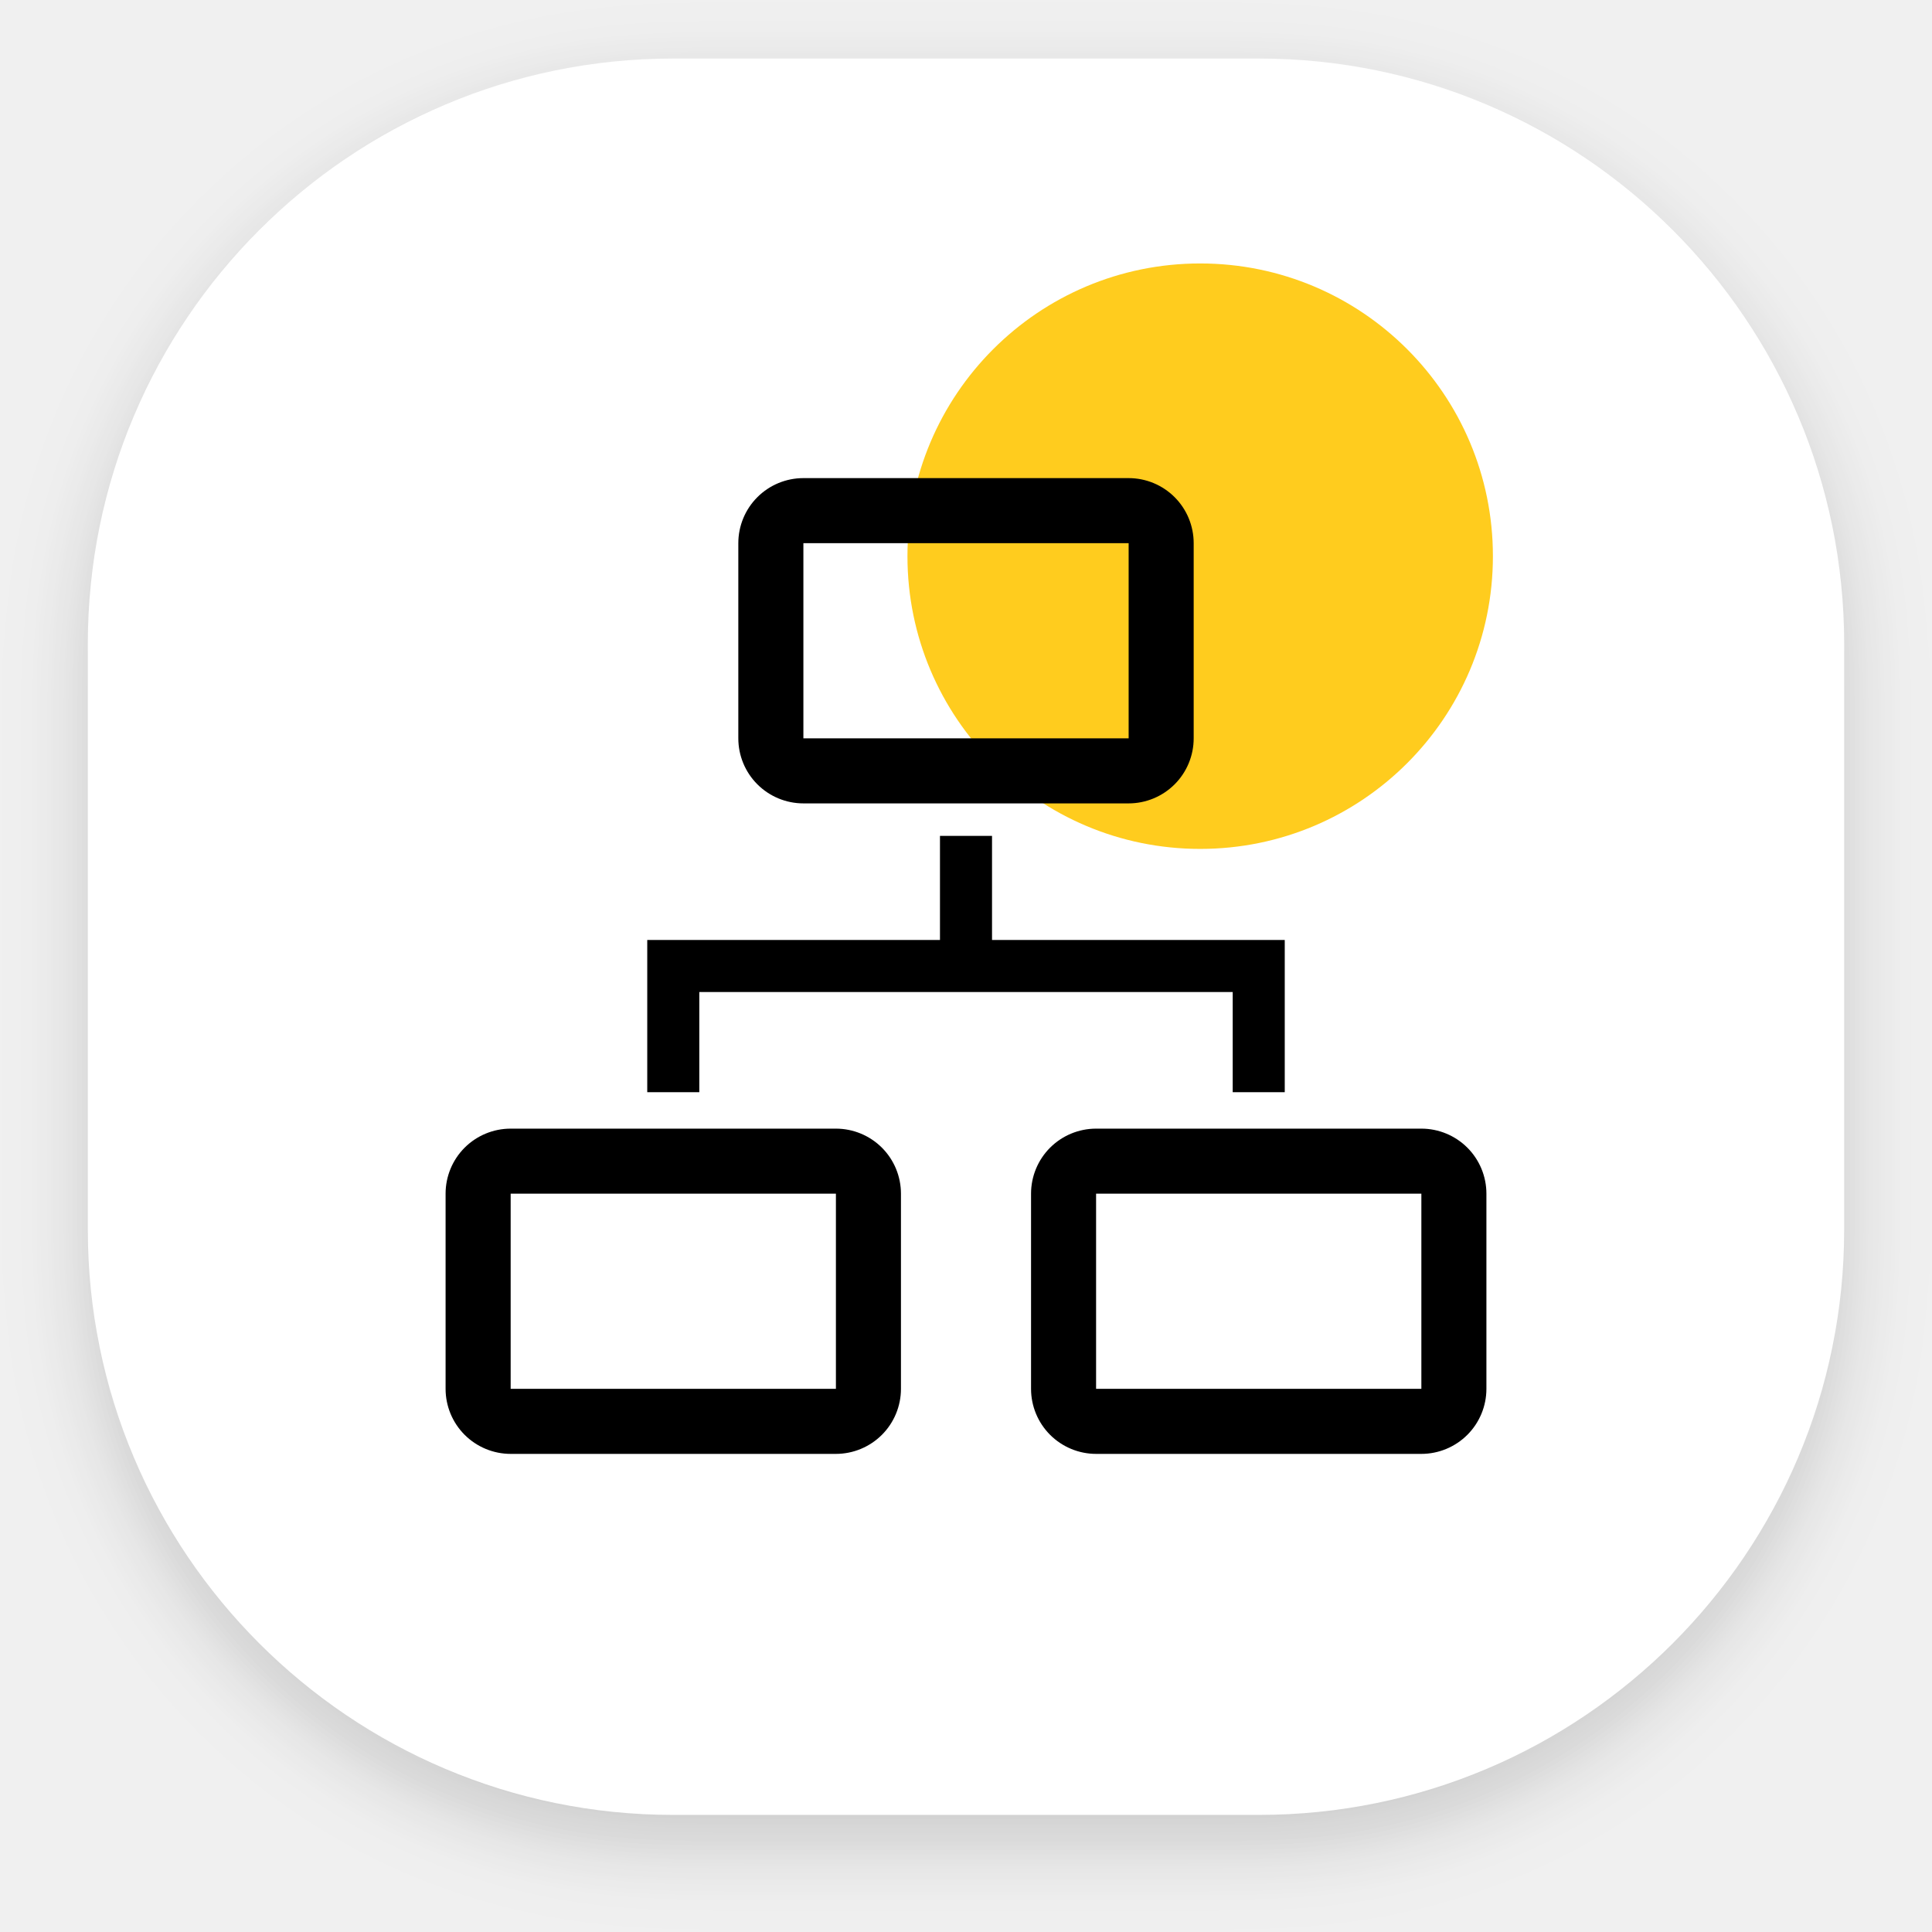
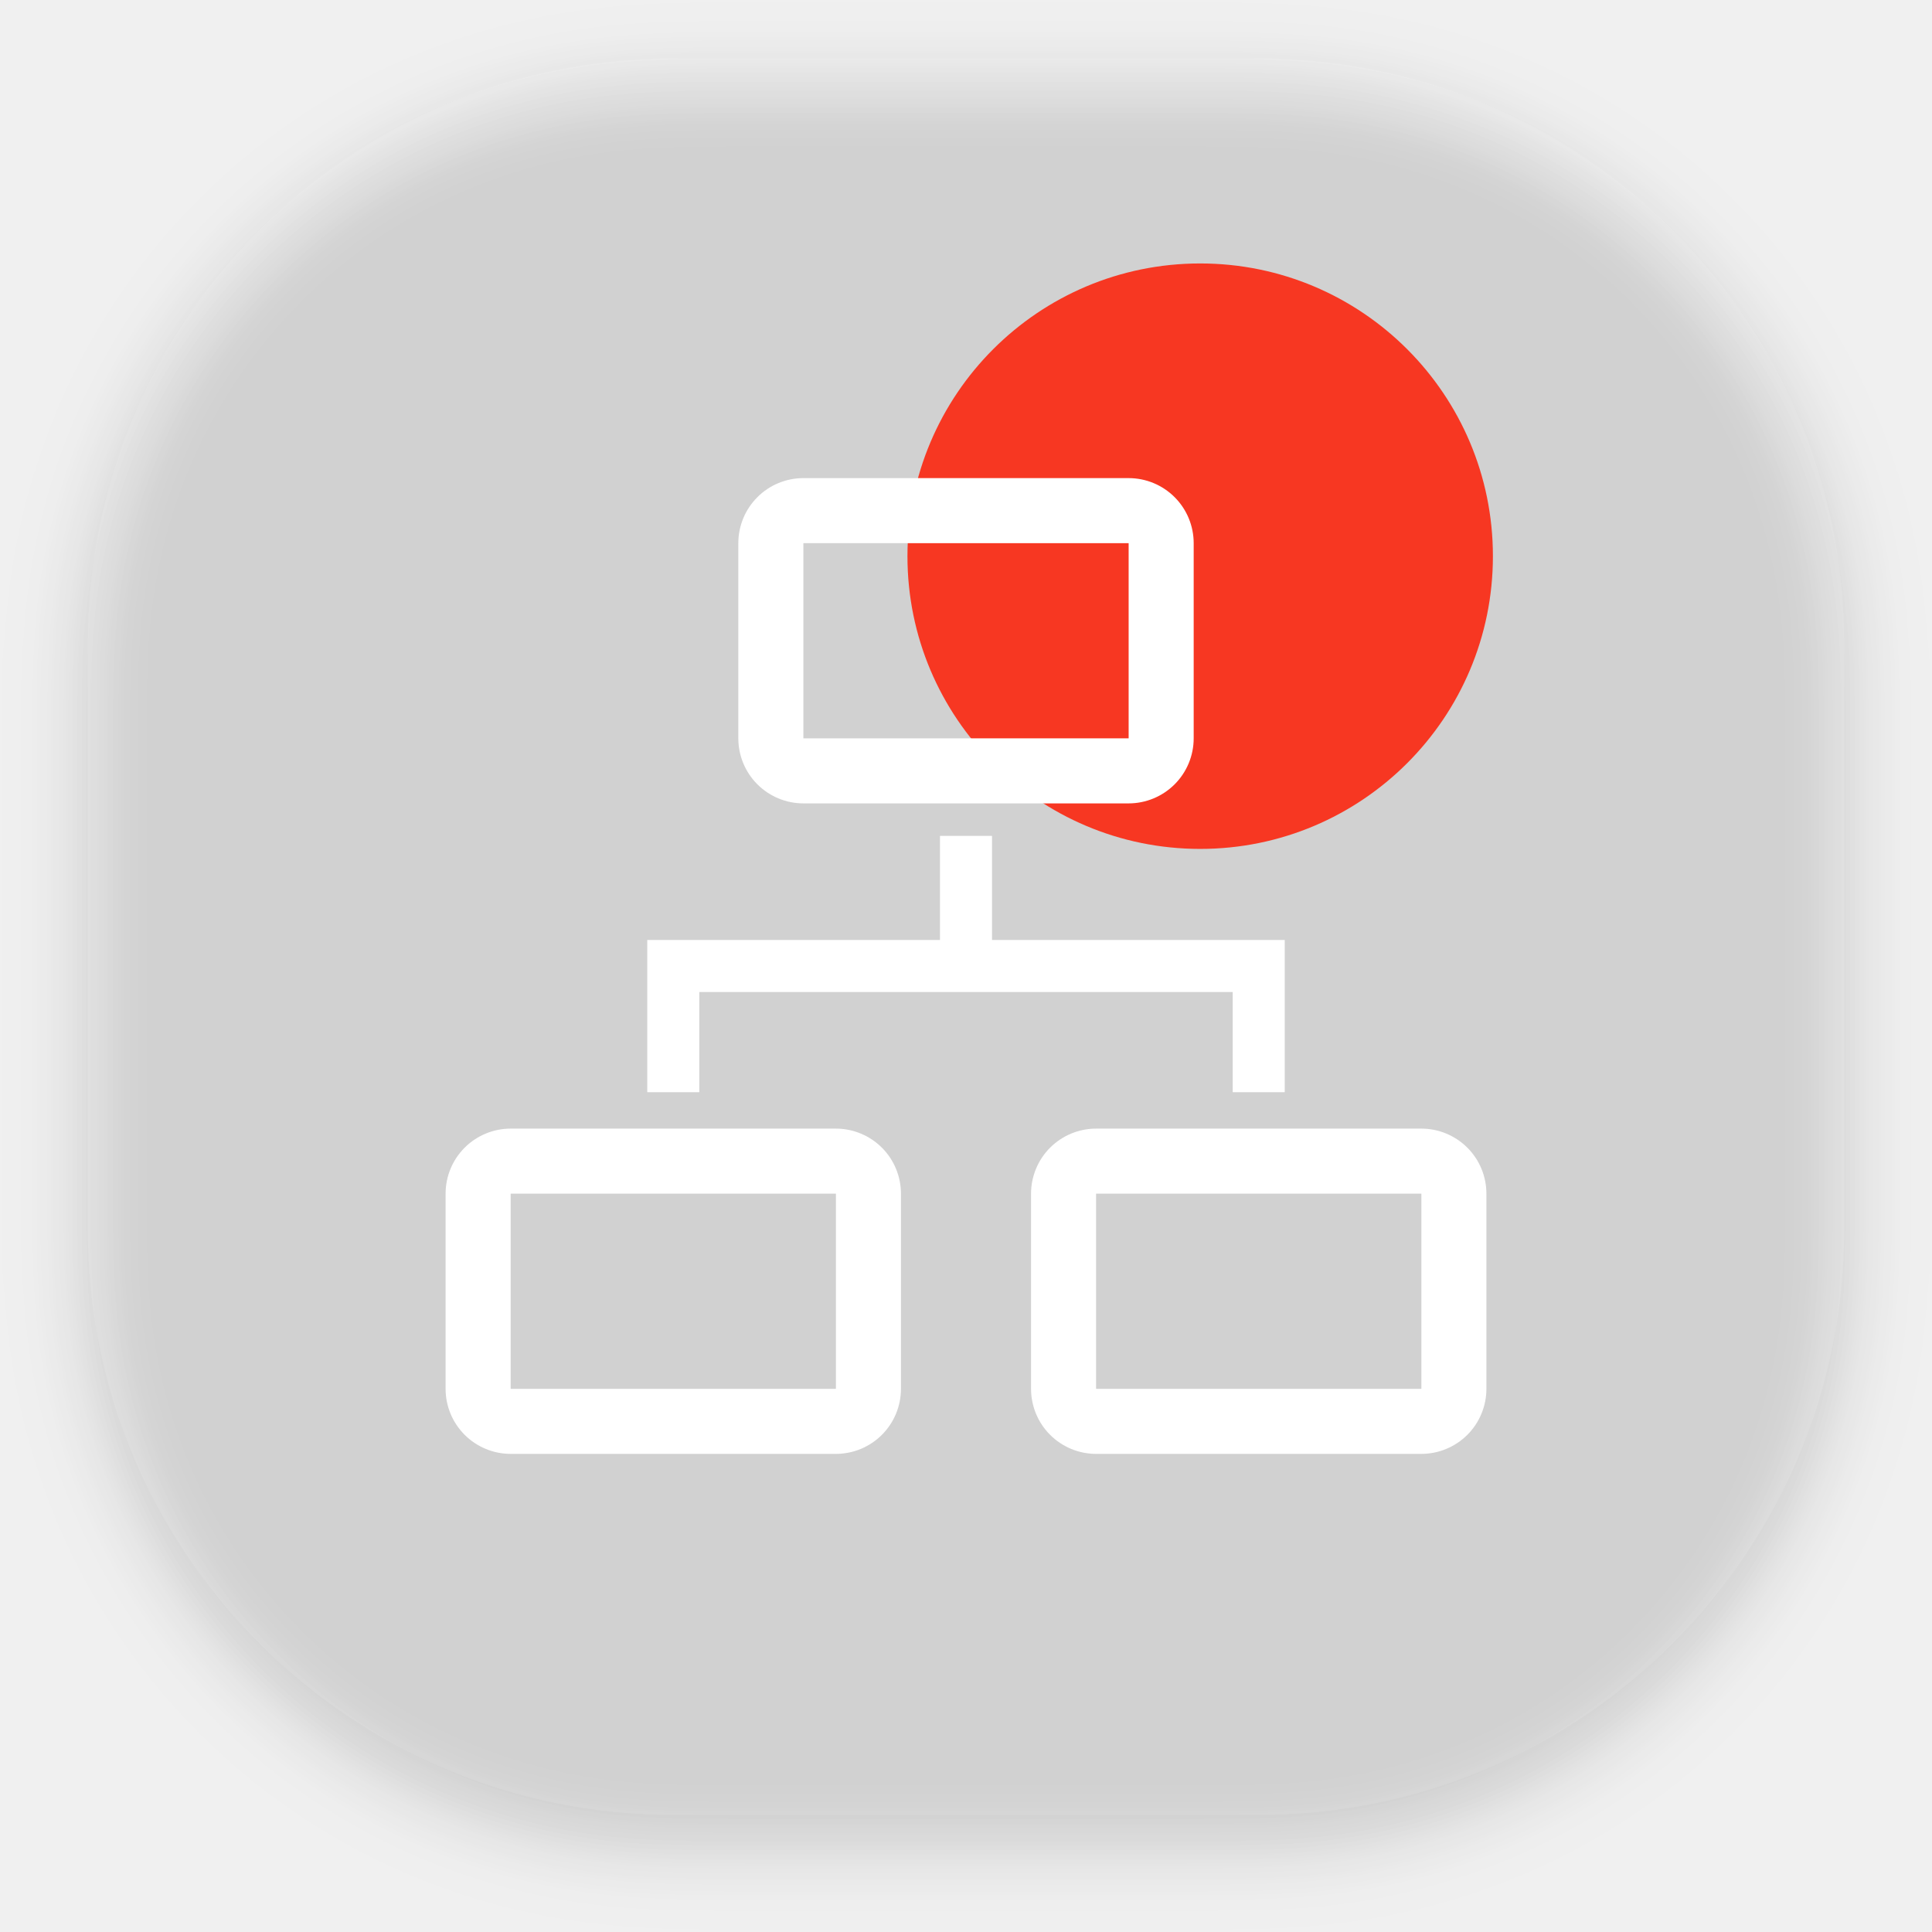
<svg xmlns="http://www.w3.org/2000/svg" width="66" height="66" viewBox="0 0 66 66" fill="none">
-   <g filter="url(#filter0_dd_711_170)">
-     <rect x="3" y="2" width="60" height="60" rx="20" fill="white" />
-   </g>
-   <circle cx="41" cy="19" r="10" fill="#FFCC1E" />
-   <g clip-path="url(#clip0_711_170)">
-     <path d="M23.889 33.889H42.111V37.311H43.889V32.111H33.889V28.555H32.111V32.111H22.111V37.311H23.889V33.889Z" fill="black" />
-     <path d="M28.556 38.556H17.445C16.855 38.556 16.29 38.79 15.873 39.206C15.456 39.623 15.222 40.188 15.222 40.778V47.444C15.222 48.034 15.456 48.599 15.873 49.016C16.29 49.432 16.855 49.667 17.445 49.667H28.556C29.145 49.667 29.71 49.432 30.127 49.016C30.544 48.599 30.778 48.034 30.778 47.444V40.778C30.778 40.188 30.544 39.623 30.127 39.206C29.71 38.79 29.145 38.556 28.556 38.556ZM17.445 47.444V40.778H28.556V47.444H17.445Z" fill="black" />
-     <path d="M48.556 38.556H37.444C36.855 38.556 36.29 38.79 35.873 39.206C35.456 39.623 35.222 40.188 35.222 40.778V47.444C35.222 48.034 35.456 48.599 35.873 49.016C36.29 49.432 36.855 49.667 37.444 49.667H48.556C49.145 49.667 49.71 49.432 50.127 49.016C50.544 48.599 50.778 48.034 50.778 47.444V40.778C50.778 40.188 50.544 39.623 50.127 39.206C49.71 38.79 49.145 38.556 48.556 38.556ZM37.444 47.444V40.778H48.556V47.444H37.444Z" fill="black" />
-     <path d="M27.445 27.445H38.556C39.145 27.445 39.71 27.21 40.127 26.794C40.544 26.377 40.778 25.812 40.778 25.222V18.556C40.778 17.966 40.544 17.401 40.127 16.984C39.71 16.567 39.145 16.333 38.556 16.333H27.445C26.855 16.333 26.29 16.567 25.873 16.984C25.456 17.401 25.222 17.966 25.222 18.556V25.222C25.222 25.812 25.456 26.377 25.873 26.794C26.29 27.21 26.855 27.445 27.445 27.445ZM27.445 18.556H38.556V25.222H27.445V18.556Z" fill="black" />
+   <g clip-path="url(#clip0_2_9)">
+     <mask id="mask0_2_9" style="mask-type:luminance" maskUnits="userSpaceOnUse" x="0" y="0" width="66" height="66">
+       <path d="M66 0H0V66H66V0Z" fill="white" />
+     </mask>
+     <g mask="url(#mask0_2_9)">
+       <g filter="url(#filter0_dd_2_9)">
+         <path d="M43 2H23C11.954 2 3 10.954 3 22V42C3 53.046 11.954 62 23 62H43C54.046 62 63 53.046 63 42V22C63 10.954 54.046 2 43 2Z" fill="white" fill-opacity="0.1" />
+       </g>
+       <path d="M41 29C46.523 29 51 24.523 51 19C51 13.477 46.523 9 41 9C35.477 9 31 13.477 31 19C31 24.523 35.477 29 41 29Z" fill="#F73722" />
+       <mask id="mask1_2_9" style="mask-type:luminance" maskUnits="userSpaceOnUse" x="13" y="13" width="40" height="40">
+         <path d="M53 13H13V53H53V13Z" fill="white" />
+       </mask>
+       <g mask="url(#mask1_2_9)">
+         <path d="M23.889 33.889H42.111V37.311H43.889V32.111H33.889V28.555H32.111V32.111H22.111V37.311H23.889V33.889Z" fill="white" />
+         <path d="M28.556 38.555H17.445C16.855 38.555 16.29 38.79 15.873 39.206C15.456 39.623 15.222 40.188 15.222 40.778V47.444C15.222 48.034 15.456 48.599 15.873 49.016C16.29 49.432 16.855 49.667 17.445 49.667H28.556C29.145 49.667 29.71 49.432 30.127 49.016C30.544 48.599 30.778 48.034 30.778 47.444V40.778C30.778 40.188 30.544 39.623 30.127 39.206C29.71 38.79 29.145 38.555 28.556 38.555ZM17.445 47.444V40.778H28.556V47.444H17.445Z" fill="white" />
+         <path d="M48.556 38.555H37.444C36.855 38.555 36.29 38.79 35.873 39.206C35.456 39.623 35.222 40.188 35.222 40.778V47.444C35.222 48.034 35.456 48.599 35.873 49.016C36.29 49.432 36.855 49.667 37.444 49.667H48.556C49.145 49.667 49.71 49.432 50.127 49.016C50.544 48.599 50.778 48.034 50.778 47.444V40.778C50.778 40.188 50.544 39.623 50.127 39.206C49.71 38.79 49.145 38.555 48.556 38.555ZM37.444 47.444V40.778H48.556V47.444H37.444Z" fill="white" />
+         <path d="M27.445 27.445H38.556C39.145 27.445 39.71 27.21 40.127 26.794C40.544 26.377 40.778 25.812 40.778 25.222V18.556C40.778 17.966 40.544 17.401 40.127 16.984C39.71 16.567 39.145 16.333 38.556 16.333H27.445C26.855 16.333 26.29 16.567 25.873 16.984C25.456 17.401 25.222 17.966 25.222 18.556V25.222C25.222 25.812 25.456 26.377 25.873 26.794C26.29 27.21 26.855 27.445 27.445 27.445ZM27.445 18.556H38.556V25.222H27.445V18.556Z" fill="white" />
+       </g>
+     </g>
  </g>
  <defs>
-     <filter id="filter0_dd_711_170" x="0" y="0" width="66" height="66" filterUnits="userSpaceOnUse" color-interpolation-filters="sRGB">
+     <filter id="filter0_dd_2_9" x="0" y="0" width="66" height="66" filterUnits="userSpaceOnUse" color-interpolation-filters="sRGB">
      <feFlood flood-opacity="0" result="BackgroundImageFix" />
      <feColorMatrix in="SourceAlpha" type="matrix" values="0 0 0 0 0 0 0 0 0 0 0 0 0 0 0 0 0 0 127 0" result="hardAlpha" />
      <feOffset dy="1" />
      <feGaussianBlur stdDeviation="1" />
      <feColorMatrix type="matrix" values="0 0 0 0 0 0 0 0 0 0 0 0 0 0 0 0 0 0 0.06 0" />
-       <feBlend mode="normal" in2="BackgroundImageFix" result="effect1_dropShadow_711_170" />
+       <feBlend mode="normal" in2="BackgroundImageFix" result="effect1_dropShadow_2_9" />
      <feColorMatrix in="SourceAlpha" type="matrix" values="0 0 0 0 0 0 0 0 0 0 0 0 0 0 0 0 0 0 127 0" result="hardAlpha" />
      <feOffset dy="1" />
      <feGaussianBlur stdDeviation="1.5" />
      <feColorMatrix type="matrix" values="0 0 0 0 0 0 0 0 0 0 0 0 0 0 0 0 0 0 0.1 0" />
-       <feBlend mode="normal" in2="effect1_dropShadow_711_170" result="effect2_dropShadow_711_170" />
-       <feBlend mode="normal" in="SourceGraphic" in2="effect2_dropShadow_711_170" result="shape" />
+       <feBlend mode="normal" in2="effect1_dropShadow_2_9" result="effect2_dropShadow_2_9" />
+       <feBlend mode="normal" in="SourceGraphic" in2="effect2_dropShadow_2_9" result="shape" />
    </filter>
-     <clipPath id="clip0_711_170">
-       <rect width="40" height="40" fill="white" transform="translate(13 13)" />
+     <clipPath id="clip0_2_9">
+       <rect width="66" height="66" fill="white" />
    </clipPath>
  </defs>
</svg>
